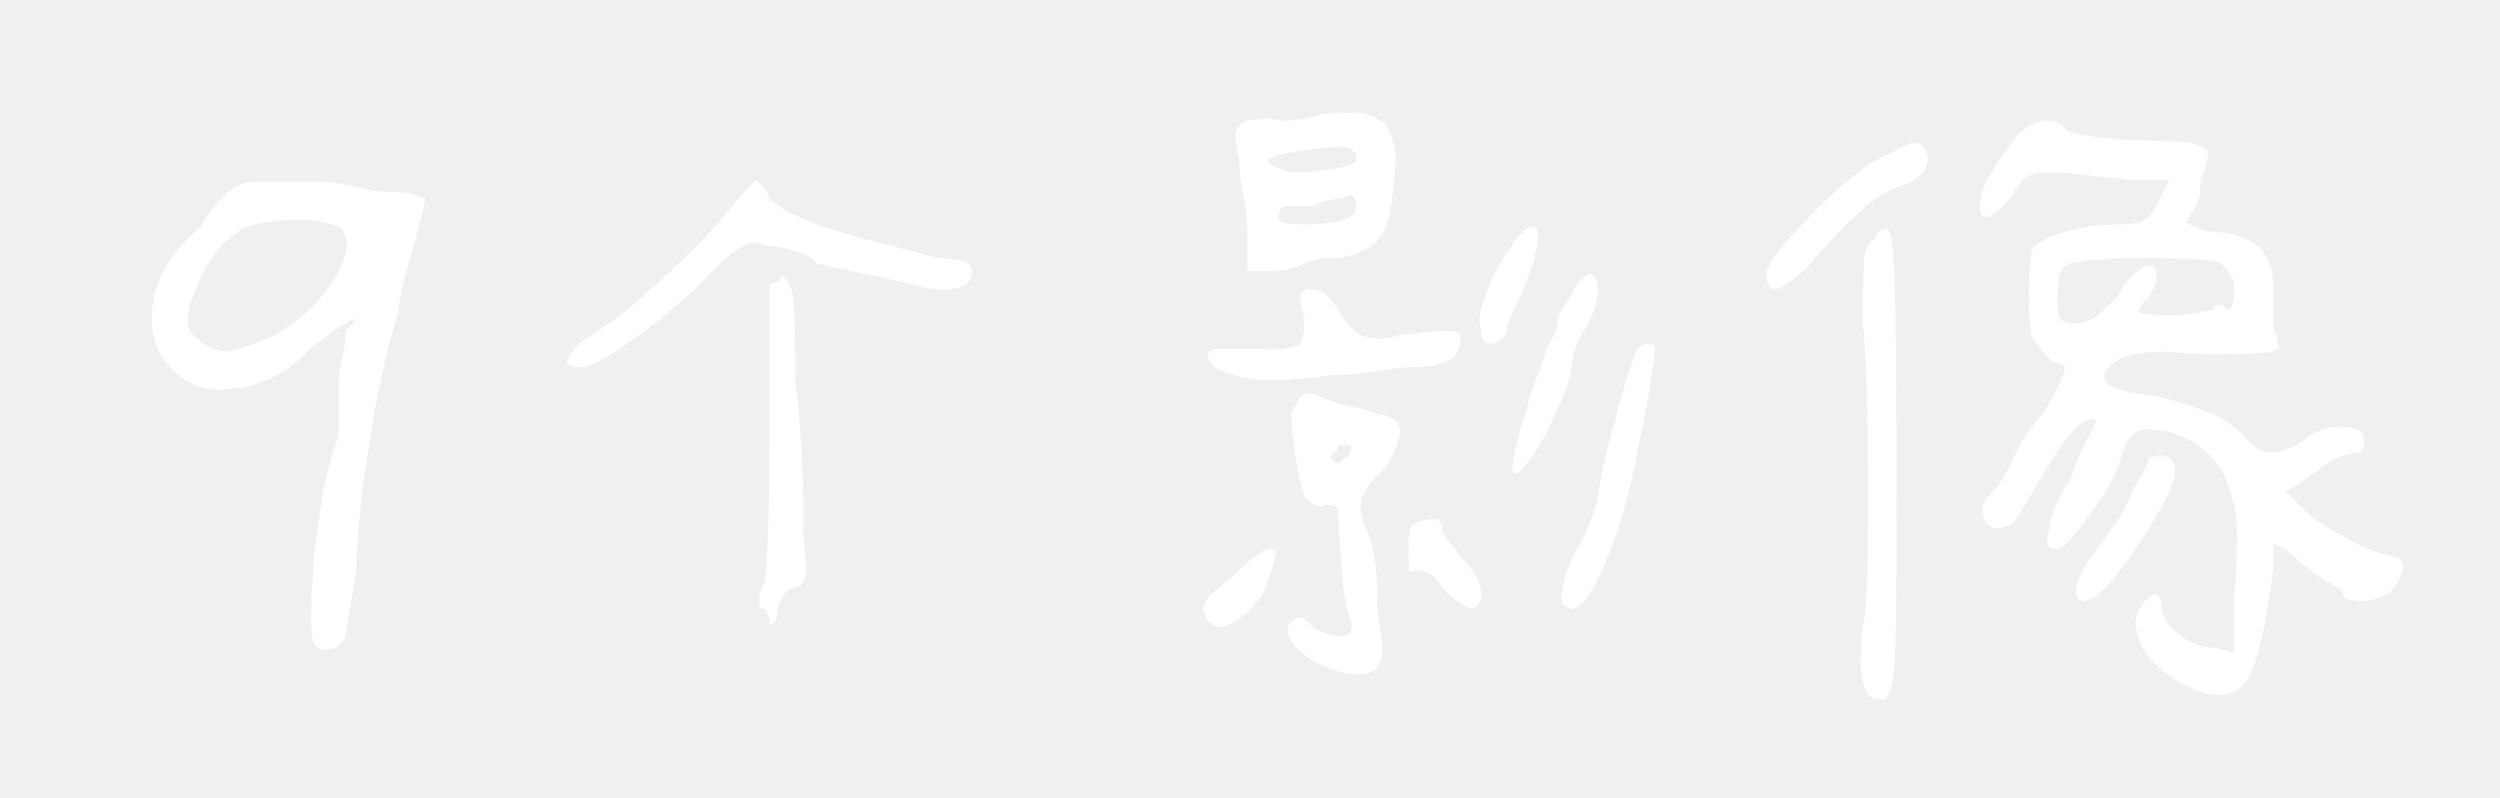
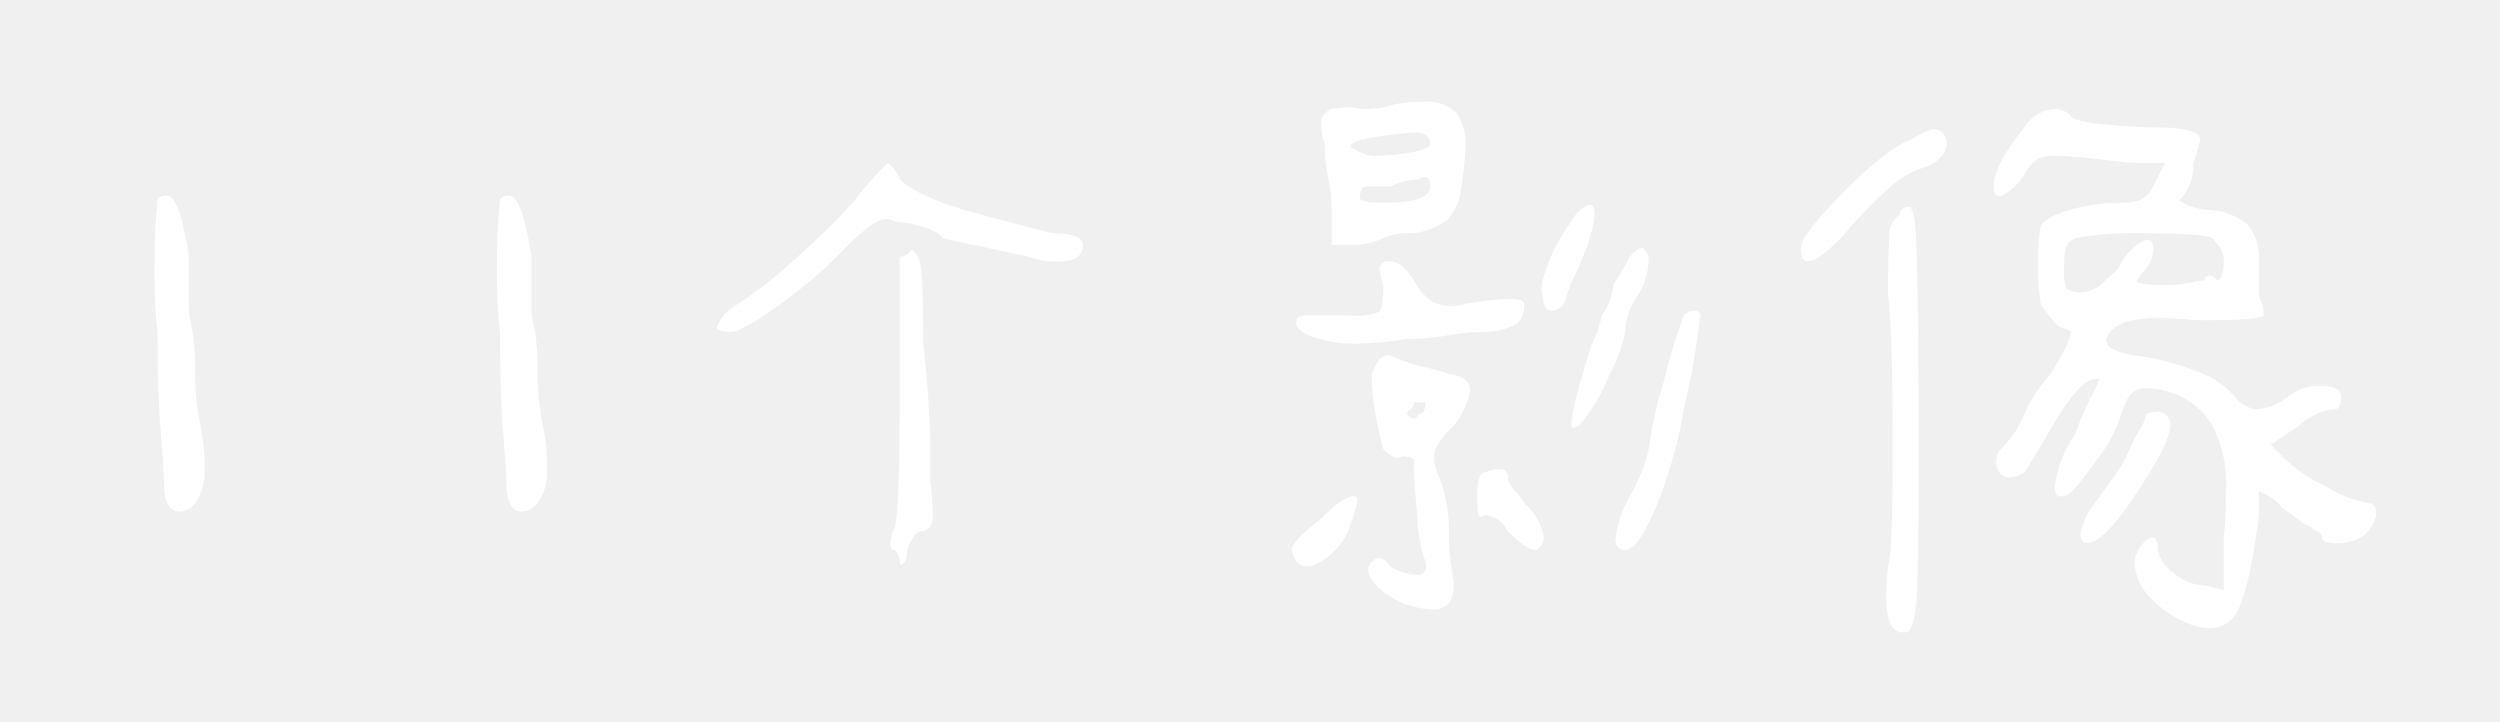
- <svg xmlns="http://www.w3.org/2000/svg" width="188" height="60" viewBox="0 0 188 60">
+ <svg xmlns="http://www.w3.org/2000/svg" width="208" height="60" viewBox="0 0 208 60">
  <defs>
    <style>
      .cls-1 {
        fill: #fff;
        fill-rule: evenodd;
      }
    </style>
  </defs>
-   <path id="个影像" class="cls-1" d="M53.953,16.872a69.584,69.584,0,0,1-5.469,5.273A30.518,30.518,0,0,1,43.8,25.661a3.678,3.678,0,0,0-1.172,1.563c0,0.262.391,0.391,1.172,0.391q0.975,0,4.3-2.441a37.845,37.845,0,0,0,5.469-4.785q2.147-2.147,3.125-2.148a1.144,1.144,0,0,1,.781.2,8.1,8.1,0,0,1,2.441.488q1.465,0.49,1.465.879L68.6,21.364a6.878,6.878,0,0,0,2.539.391c1.3,0,1.953-.455,1.953-1.367,0-.65-0.848-0.977-2.539-0.977q-0.783-.192-5.957-1.562t-6.738-2.93a2.886,2.886,0,0,0-.977-1.367,26.008,26.008,0,0,0-2.93,3.32h0Zm3.906,4.492V32.106q0,10.158-.391,11.719a3.122,3.122,0,0,0-.391,1.367c0,0.391.128,0.586,0.391,0.586a1.327,1.327,0,0,1,.391.977c0,0.259.1,0.293,0.293,0.1a0.938,0.938,0,0,0,.293-0.684,2.8,2.8,0,0,1,.977-1.953,1.194,1.194,0,0,0,.879-0.293,1.513,1.513,0,0,0,.293-1.074,21.069,21.069,0,0,0-.2-2.93,82.066,82.066,0,0,0-.586-11.328q0-3.516-.1-5.469t-0.879-2.344a1.15,1.15,0,0,1-.977.586h0ZM102,15.505q0,1.369-3.906,1.367c-1.3,0-1.953-.128-1.953-0.391,0-.65.2-0.976,0.586-0.976H98.68a6.13,6.13,0,0,1,2.343-.586q0.975-.586.977,0.586h0Zm0-3.516c0,0.262-.522.488-1.563,0.684a18.014,18.014,0,0,1-3.32.293,4.145,4.145,0,0,1-1.758-.781q0-.389,1.465-0.684a35.143,35.143,0,0,1,3.809-.488c0.909,0,1.367.326,1.367,0.976h0Zm-2.93-3.32a8.293,8.293,0,0,1-2.93.391,3.863,3.863,0,0,0-1.465-.1,7.906,7.906,0,0,1-.879.1,1.436,1.436,0,0,0-.879.879,5.925,5.925,0,0,0,.293,2.051,13,13,0,0,0,.293,2.734,13.04,13.04,0,0,1,.293,2.734v2.93H95.75a6.157,6.157,0,0,0,2.344-.586,5.3,5.3,0,0,1,2.539-.391,6.054,6.054,0,0,0,2.734-1.074,4.517,4.517,0,0,0,1.172-2.441,33.829,33.829,0,0,0,.391-3.516,4.581,4.581,0,0,0-.782-3.027,3.535,3.535,0,0,0-2.734-.879,10.507,10.507,0,0,0-2.344.2h0Zm14.649,9.766a14.625,14.625,0,0,0-1.953,3.613q-0.783,2.051-.391,2.637c0,0.781.259,1.172,0.781,1.172a1.357,1.357,0,0,0,1.172-1.172,8.645,8.645,0,0,1,.684-1.758,13.206,13.206,0,0,0,.683-1.562,12.068,12.068,0,0,0,.977-3.516c0-.65-0.2-0.909-0.586-0.781a3.292,3.292,0,0,0-1.367,1.367h0Zm4.882,2.93a13.01,13.01,0,0,1-.781,1.367,9.011,9.011,0,0,0-.586.977,5.225,5.225,0,0,1-.976,2.539,7.32,7.32,0,0,1-.586,1.855,23.394,23.394,0,0,0-.977,3.027,21.98,21.98,0,0,0-.976,4.1c0,0.263.064,0.391,0.2,0.391a1.846,1.846,0,0,0,.781-0.586,15.277,15.277,0,0,0,2.149-3.711,13.2,13.2,0,0,0,1.367-3.711,5.581,5.581,0,0,1,.976-2.93,5.564,5.564,0,0,0,.977-3.32,1.383,1.383,0,0,0-.586-0.781,2.79,2.79,0,0,0-.977.781h0ZM98.094,23.708q0,1.955-.391,2.246a5.974,5.974,0,0,1-2.539.293H91.746c-0.586,0-.879.131-0.879,0.391q-0.2.783,1.27,1.367a11.064,11.064,0,0,0,4,.586,31.355,31.355,0,0,0,3.906-.391,19.645,19.645,0,0,0,3.418-.293,17.513,17.513,0,0,1,3.027-.293,5.653,5.653,0,0,0,2.734-.684,2.051,2.051,0,0,0,.586-1.66q0-.778-4.882,0a3.826,3.826,0,0,1-2.637-.1,4.687,4.687,0,0,1-1.66-1.855q-0.98-1.561-1.953-1.562a0.774,0.774,0,0,0-.879.391,3.47,3.47,0,0,0,.293,1.563h0Zm25,2.539a48.168,48.168,0,0,0-1.661,5.469,34.852,34.852,0,0,0-1.269,5.664,13.7,13.7,0,0,1-1.563,3.906A8.993,8.993,0,0,0,117.43,44.8a0.788,0.788,0,0,0,.781.977q1.172,0,2.93-4.492a41.855,41.855,0,0,0,2.05-7.715,61.018,61.018,0,0,0,1.27-7.324,0.4,0.4,0,0,0-.488-0.391,1.214,1.214,0,0,0-.879.391h0Zm-22.071,8.2a0.557,0.557,0,0,1-.39.391,1.07,1.07,0,0,1-.586-0.391,0.526,0.526,0,0,1,.293-0.391,0.653,0.653,0,0,0,.293-0.586h0.976c0,0.653-.195.977-0.586,0.977h0Zm-3.906-3.32a19.228,19.228,0,0,0,.293,3.125,27.96,27.96,0,0,0,.684,3.125q0.975,0.979,1.563.586c0.65,0,.977.131,0.977,0.391q0,1.566.293,4.688a11.474,11.474,0,0,0,.683,3.711q0.192,0.975-.586,1.074a4.68,4.68,0,0,1-2.343-.684q-0.783-1.172-1.562-.391T97.7,48.9a6.839,6.839,0,0,0,3.906,1.758q2.344,0.389,2.344-1.953a12.337,12.337,0,0,0-.2-1.562,18.072,18.072,0,0,1-.2-2.93,12.6,12.6,0,0,0-.293-2.832,9.493,9.493,0,0,0-.683-2.051,3.233,3.233,0,0,1-.195-1.855,6.088,6.088,0,0,1,1.562-2.051,6.125,6.125,0,0,0,1.367-2.93q0-1.172-1.758-1.367a10.854,10.854,0,0,0-2.05-.586,13.126,13.126,0,0,1-2.832-.977,1.09,1.09,0,0,0-1.074.586c-0.2.391-.36,0.717-0.488,0.977h0Zm9.375,8.2c-0.391,0-.586.653-0.586,1.953q0,1.758.195,1.758l0.391-.2a2.271,2.271,0,0,1,1.953,1.367q1.562,1.561,2.344,1.563a1.218,1.218,0,0,0,.586-1.465,5.09,5.09,0,0,0-1.563-2.441,6.1,6.1,0,0,0-.781-1.074,2.294,2.294,0,0,1-.586-0.879,0.779,0.779,0,0,0-.39-0.879,3.564,3.564,0,0,0-1.563.293h0ZM92.82,43.239Q90.476,45,90.477,45.778a3.392,3.392,0,0,0,.391.977q0.778,0.778,2.148-.1a6.07,6.07,0,0,0,2.148-2.441,25.608,25.608,0,0,0,.781-2.539,0.346,0.346,0,0,0-.391-0.391q-0.783,0-2.734,1.953h0ZM167.039,19.8c0.128,0.131.323,0.36,0.586,0.684a1.985,1.985,0,0,1,.391,1.27c0,1.044-.2,1.563-0.586,1.563a0.63,0.63,0,0,0-.586-0.391,0.345,0.345,0,0,0-.391.391,5.437,5.437,0,0,0-1.172.2,9.232,9.232,0,0,1-2.148.2c-1.563,0-2.344-.128-2.344-0.391l0.391-.586a2.811,2.811,0,0,0,.976-1.953c0-.781-0.326-1.007-0.976-0.684a5.277,5.277,0,0,0-1.954,2.246c-0.262.262-.683,0.653-1.269,1.172a2.581,2.581,0,0,1-1.66.781A1.858,1.858,0,0,1,154.93,24a3.956,3.956,0,0,1-.2-1.66,9.7,9.7,0,0,1,.1-1.562,1.413,1.413,0,0,1,.879-0.977,28.7,28.7,0,0,1,5.859-.391q4.688,0,5.469.391h0Zm-15.625-9.18q-2.541,3.126-2.539,4.883c0,0.653.226,0.912,0.683,0.781a4.719,4.719,0,0,0,1.856-1.758,3.709,3.709,0,0,1,1.074-1.269,3.42,3.42,0,0,1,1.66-.293q1.365,0,6.055.586h2.93l-0.977,1.953a2.466,2.466,0,0,1-1.172,1.172,5.883,5.883,0,0,1-1.758.2,14.527,14.527,0,0,0-4,.586q-2.052.586-2.442,1.367a15.734,15.734,0,0,0-.195,3.125,17.237,17.237,0,0,0,.195,3.32,10.116,10.116,0,0,0,1.563,1.953,1.909,1.909,0,0,1,.976.391,7.157,7.157,0,0,1-.879,2.051,10.4,10.4,0,0,1-1.66,2.441,11.67,11.67,0,0,0-1.367,2.344,8.259,8.259,0,0,1-1.953,2.93,1.568,1.568,0,0,0-.293,1.563,1.072,1.072,0,0,0,1.074.781,2.977,2.977,0,0,0,1.172-.391q1.364-2.147,2.344-3.906,2.343-3.9,3.515-3.906h0.391a11.313,11.313,0,0,1-.781,1.66,17.76,17.76,0,0,0-1.172,2.832,9.972,9.972,0,0,0-1.758,4.492c0,0.522.128,0.781,0.391,0.781h0.39q0.586,0,2.637-2.93a12.221,12.221,0,0,0,2.246-4.3Q160.2,32.3,161.375,32.3a6.5,6.5,0,0,1,5.664,3.027,10.59,10.59,0,0,1,1.172,5.566,32.845,32.845,0,0,1-.2,3.906v4.3l-1.563-.391a4.056,4.056,0,0,1-2.637-1.074,2.854,2.854,0,0,1-1.269-1.855c0-.912-0.263-1.236-0.781-0.977a2.789,2.789,0,0,0-1.172,1.953,4.425,4.425,0,0,0,1.367,3.027,8.824,8.824,0,0,0,3.515,2.246q2.536,0.778,3.614-1.074t1.855-8.105V40.9a3.967,3.967,0,0,1,1.953,1.367c0.391,0.262.846,0.586,1.368,0.977a2.822,2.822,0,0,0,.976.586,2.137,2.137,0,0,0,.586.391,0.63,0.63,0,0,1,.391.586c0,0.259.518,0.391,1.562,0.391a4.013,4.013,0,0,0,1.953-.684,3.618,3.618,0,0,0,.977-1.66c0-.65-0.2-0.977-0.586-0.977a10.359,10.359,0,0,1-3.711-1.465,12.227,12.227,0,0,1-3.516-2.441l-0.976-.977,2.344-1.562a4.825,4.825,0,0,1,1.464-.977,3.806,3.806,0,0,1,1.465-.391c0.391,0,.586-0.324.586-0.977a0.764,0.764,0,0,0-.488-0.781,2.917,2.917,0,0,0-1.074-.2,3.981,3.981,0,0,0-2.93.977,5.217,5.217,0,0,1-2.539.977,2.682,2.682,0,0,1-1.758-.977,6.863,6.863,0,0,0-3.125-2.148,20.951,20.951,0,0,0-5.273-1.367,6.434,6.434,0,0,1-1.758-.488,0.938,0.938,0,0,1-.586-0.879q0.587-1.758,4.492-1.758l3.32,0.2q2.536,0,3.809-.1a3.234,3.234,0,0,0,1.465-.293,2.782,2.782,0,0,0-.391-1.562v-2.93a4.289,4.289,0,0,0-.976-3.125,5.589,5.589,0,0,0-3.516-1.172,5.568,5.568,0,0,1-2.148-.781l0.195-.2a3.98,3.98,0,0,0,.976-2.93,8.306,8.306,0,0,0,.586-1.953q0-.778-2.539-0.976a49.7,49.7,0,0,1-5.664-.293c-1.693-.2-2.539-0.421-2.539-0.684a1.928,1.928,0,0,0-1.953-.488,3.285,3.285,0,0,0-1.953,1.465h0Zm-9.375.976q-2.151.783-5.859,4.59t-3.321,4.59q0,2.344,3.321-.977a39.1,39.1,0,0,1,3.808-4,8.257,8.257,0,0,1,3.028-1.855,2.9,2.9,0,0,0,1.367-.781,1.691,1.691,0,0,0,.586-1.172,1.334,1.334,0,0,0-.391-0.976,0.891,0.891,0,0,0-.977-0.2,8.613,8.613,0,0,0-1.562.781h0Zm-0.977,6.25a2.157,2.157,0,0,0-.879,1.953q-0.1,1.566-.1,4.492,0.388,3.323.39,13.086,0,8.6-.39,9.766-0.587,5.466,1.172,5.469h0.39q0.779-.394.879-3.906t0.1-10.352q0-9.375-.1-15.137t-0.488-5.762c0-.259-0.165-0.324-0.488-0.2a0.64,0.64,0,0,0-.489.586h0Zm20.508,16.6a3.377,3.377,0,0,1-.586,1.367,8.512,8.512,0,0,0-.781,1.563,11.8,11.8,0,0,1-1.367,2.344q-0.98,1.369-1.563,2.148a5.714,5.714,0,0,0-1.172,2.539c0,0.519.2,0.781,0.586,0.781q1.365,0,4.3-4.492t2.539-5.664q-0.393-1.172-1.953-.586h0Z" />
-   <path id="_9" data-name="9" class="cls-1" d="M25.482,17.057q1.3,1.044-.26,3.776a12.079,12.079,0,0,1-4.948,4.557,14.465,14.465,0,0,1-3.125,1.042,3.722,3.722,0,0,1-2.864-1.562q-0.525-1.038.651-3.646a8.388,8.388,0,0,1,2.734-3.646q1.3-1.038,4.688-1.042a7.284,7.284,0,0,1,3.125.521h0Zm-6.51-3.385q-1.825,0-3.906,3.385-3.65,3.125-3.646,6.771a5.235,5.235,0,0,0,2.865,4.948,4.85,4.85,0,0,0,2.6.521,9.222,9.222,0,0,0,6.51-3.125q3.381-2.6,3.386-2.083L26,24.87a7.17,7.17,0,0,1-.26,1.953,7.057,7.057,0,0,0-.26,1.953v3.906a27.278,27.278,0,0,0-1.432,5.99,49.2,49.2,0,0,0-.651,7.552,10.5,10.5,0,0,0,.13,1.953,0.991,0.991,0,0,0,1.172.651,1.327,1.327,0,0,0,1.3-1.3q0.256-1.3.781-4.427a67.971,67.971,0,0,1,1.042-9.9,65.634,65.634,0,0,1,2.083-9.636,22.244,22.244,0,0,1,.911-4.036q0.909-3.253,1.172-4.557a4.9,4.9,0,0,0-2.6-.521,11.116,11.116,0,0,1-2.6-.391,13.951,13.951,0,0,0-3.386-.391H18.972Z" />
+   <path id="个影像" class="cls-1" d="M70.953,16.872a69.584,69.584,0,0,1-5.469,5.273A30.518,30.518,0,0,1,60.8,25.661a3.678,3.678,0,0,0-1.172,1.563c0,0.262.391,0.391,1.172,0.391q0.975,0,4.3-2.441a37.845,37.845,0,0,0,5.469-4.785q2.147-2.147,3.125-2.148a1.144,1.144,0,0,1,.781.2,8.1,8.1,0,0,1,2.441.488q1.465,0.49,1.465.879L85.6,21.364a6.878,6.878,0,0,0,2.539.391c1.3,0,1.953-.455,1.953-1.367,0-.65-0.848-0.977-2.539-0.977q-0.783-.192-5.957-1.562t-6.738-2.93a2.886,2.886,0,0,0-.977-1.367,26.008,26.008,0,0,0-2.93,3.32h0Zm3.906,4.492V32.106q0,10.158-.391,11.719a3.122,3.122,0,0,0-.391,1.367c0,0.391.128,0.586,0.391,0.586a1.327,1.327,0,0,1,.391.977c0,0.259.1,0.293,0.293,0.1a0.938,0.938,0,0,0,.293-0.684,2.8,2.8,0,0,1,.977-1.953,1.194,1.194,0,0,0,.879-0.293,1.513,1.513,0,0,0,.293-1.074,21.069,21.069,0,0,0-.2-2.93,82.066,82.066,0,0,0-.586-11.328q0-3.516-.1-5.469t-0.879-2.344a1.15,1.15,0,0,1-.977.586h0ZM119,15.505q0,1.369-3.906,1.367c-1.3,0-1.953-.128-1.953-0.391,0-.65.195-0.976,0.585-0.976h1.954a6.126,6.126,0,0,1,2.343-.586q0.975-.586.977,0.586h0Zm0-3.516c0,0.262-.522.488-1.563,0.684a18.012,18.012,0,0,1-3.32.293,4.146,4.146,0,0,1-1.758-.781q0-.389,1.465-0.684a35.152,35.152,0,0,1,3.809-.488c0.909,0,1.367.326,1.367,0.976h0Zm-2.93-3.32a8.288,8.288,0,0,1-2.929.391,3.865,3.865,0,0,0-1.465-.1,7.917,7.917,0,0,1-.879.1,1.436,1.436,0,0,0-.879.879,5.916,5.916,0,0,0,.293,2.051,12.95,12.95,0,0,0,.293,2.734,13.06,13.06,0,0,1,.293,2.734v2.93h1.953a6.16,6.16,0,0,0,2.344-.586,5.3,5.3,0,0,1,2.539-.391,6.054,6.054,0,0,0,2.734-1.074,4.517,4.517,0,0,0,1.172-2.441,33.829,33.829,0,0,0,.391-3.516,4.581,4.581,0,0,0-.782-3.027,3.535,3.535,0,0,0-2.734-.879,10.51,10.51,0,0,0-2.344.2h0Zm14.649,9.766a14.625,14.625,0,0,0-1.953,3.613q-0.783,2.051-.391,2.637c0,0.781.259,1.172,0.781,1.172a1.357,1.357,0,0,0,1.172-1.172,8.645,8.645,0,0,1,.684-1.758,13.206,13.206,0,0,0,.683-1.562,12.068,12.068,0,0,0,.977-3.516c0-.65-0.2-0.909-0.586-0.781a3.292,3.292,0,0,0-1.367,1.367h0Zm4.882,2.93a13.01,13.01,0,0,1-.781,1.367,9.011,9.011,0,0,0-.586.977,5.225,5.225,0,0,1-.976,2.539,7.32,7.32,0,0,1-.586,1.855,23.394,23.394,0,0,0-.977,3.027,21.98,21.98,0,0,0-.976,4.1c0,0.263.064,0.391,0.195,0.391a1.846,1.846,0,0,0,.781-0.586,15.277,15.277,0,0,0,2.149-3.711,13.2,13.2,0,0,0,1.367-3.711,5.581,5.581,0,0,1,.976-2.93,5.564,5.564,0,0,0,.977-3.32,1.383,1.383,0,0,0-.586-0.781,2.79,2.79,0,0,0-.977.781h0Zm-20.507,2.344c0,1.3-.132,2.051-0.391,2.246a5.973,5.973,0,0,1-2.539.293h-3.418c-0.586,0-.879.131-0.879,0.391q-0.2.783,1.27,1.367a11.061,11.061,0,0,0,4,.586,31.351,31.351,0,0,0,3.906-.391,19.645,19.645,0,0,0,3.418-.293,17.513,17.513,0,0,1,3.027-.293,5.653,5.653,0,0,0,2.734-.684,2.051,2.051,0,0,0,.586-1.66q0-.778-4.882,0a3.826,3.826,0,0,1-2.637-.1,4.687,4.687,0,0,1-1.66-1.855q-0.979-1.561-1.953-1.562a0.774,0.774,0,0,0-.879.391,3.466,3.466,0,0,0,.293,1.563h0Zm25,2.539a48.168,48.168,0,0,0-1.661,5.469,34.852,34.852,0,0,0-1.269,5.664,13.7,13.7,0,0,1-1.563,3.906A8.993,8.993,0,0,0,134.43,44.8a0.788,0.788,0,0,0,.781.977q1.171,0,2.93-4.492a41.855,41.855,0,0,0,2.05-7.715,61.018,61.018,0,0,0,1.27-7.324,0.4,0.4,0,0,0-.488-0.391,1.214,1.214,0,0,0-.879.391h0Zm-22.071,8.2a0.557,0.557,0,0,1-.39.391,1.07,1.07,0,0,1-.586-0.391,0.526,0.526,0,0,1,.293-0.391,0.653,0.653,0,0,0,.293-0.586h0.976c0,0.653-.195.977-0.586,0.977h0Zm-3.906-3.32a19.273,19.273,0,0,0,.293,3.125,27.777,27.777,0,0,0,.684,3.125q0.975,0.979,1.562.586c0.65,0,.977.131,0.977,0.391q0,1.566.293,4.688a11.474,11.474,0,0,0,.683,3.711q0.192,0.975-.586,1.074a4.678,4.678,0,0,1-2.343-.684q-0.783-1.172-1.563-.391T114.7,48.9a6.839,6.839,0,0,0,3.906,1.758q2.344,0.389,2.344-1.953a12.337,12.337,0,0,0-.2-1.562,18.072,18.072,0,0,1-.2-2.93,12.6,12.6,0,0,0-.293-2.832,9.493,9.493,0,0,0-.683-2.051,3.233,3.233,0,0,1-.195-1.855,6.088,6.088,0,0,1,1.562-2.051,6.125,6.125,0,0,0,1.367-2.93q0-1.172-1.758-1.367a10.854,10.854,0,0,0-2.05-.586,13.107,13.107,0,0,1-2.832-.977,1.092,1.092,0,0,0-1.075.586c-0.2.391-.36,0.717-0.488,0.977h0Zm9.375,8.2c-0.391,0-.586.653-0.586,1.953q0,1.758.195,1.758l0.391-.2a2.271,2.271,0,0,1,1.953,1.367q1.562,1.561,2.344,1.563a1.218,1.218,0,0,0,.586-1.465,5.09,5.09,0,0,0-1.563-2.441,6.1,6.1,0,0,0-.781-1.074,2.294,2.294,0,0,1-.586-0.879,0.779,0.779,0,0,0-.39-0.879,3.564,3.564,0,0,0-1.563.293h0ZM109.82,43.239q-2.343,1.758-2.344,2.539a3.415,3.415,0,0,0,.391.977q0.778,0.778,2.149-.1a6.073,6.073,0,0,0,2.148-2.441,25.5,25.5,0,0,0,.781-2.539,0.346,0.346,0,0,0-.39-0.391q-0.783,0-2.735,1.953h0ZM184.039,19.8c0.128,0.131.323,0.36,0.586,0.684a1.985,1.985,0,0,1,.391,1.27c0,1.044-.2,1.563-0.586,1.563a0.63,0.63,0,0,0-.586-0.391,0.345,0.345,0,0,0-.391.391,5.437,5.437,0,0,0-1.172.2,9.232,9.232,0,0,1-2.148.2c-1.563,0-2.344-.128-2.344-0.391l0.391-.586a2.811,2.811,0,0,0,.976-1.953c0-.781-0.326-1.007-0.976-0.684a5.277,5.277,0,0,0-1.954,2.246c-0.262.262-.683,0.653-1.269,1.172a2.581,2.581,0,0,1-1.66.781A1.858,1.858,0,0,1,171.93,24a3.956,3.956,0,0,1-.2-1.66,9.7,9.7,0,0,1,.1-1.562,1.413,1.413,0,0,1,.879-0.977,28.7,28.7,0,0,1,5.859-.391q4.688,0,5.469.391h0Zm-15.625-9.18q-2.541,3.126-2.539,4.883c0,0.653.226,0.912,0.683,0.781a4.719,4.719,0,0,0,1.856-1.758,3.709,3.709,0,0,1,1.074-1.269,3.42,3.42,0,0,1,1.66-.293q1.365,0,6.055.586h2.93l-0.977,1.953a2.466,2.466,0,0,1-1.172,1.172,5.883,5.883,0,0,1-1.758.2,14.527,14.527,0,0,0-4,.586q-2.052.586-2.442,1.367a15.734,15.734,0,0,0-.195,3.125,17.237,17.237,0,0,0,.195,3.32,10.116,10.116,0,0,0,1.563,1.953,1.909,1.909,0,0,1,.976.391,7.157,7.157,0,0,1-.879,2.051,10.4,10.4,0,0,1-1.66,2.441,11.67,11.67,0,0,0-1.367,2.344,8.259,8.259,0,0,1-1.953,2.93,1.568,1.568,0,0,0-.293,1.563,1.072,1.072,0,0,0,1.074.781,2.977,2.977,0,0,0,1.172-.391q1.364-2.147,2.344-3.906,2.343-3.9,3.515-3.906h0.391a11.313,11.313,0,0,1-.781,1.66,17.76,17.76,0,0,0-1.172,2.832,9.972,9.972,0,0,0-1.758,4.492c0,0.522.128,0.781,0.391,0.781h0.39q0.586,0,2.637-2.93a12.221,12.221,0,0,0,2.246-4.3Q177.2,32.3,178.375,32.3a6.5,6.5,0,0,1,5.664,3.027,10.59,10.59,0,0,1,1.172,5.566,32.845,32.845,0,0,1-.2,3.906v4.3l-1.563-.391a4.056,4.056,0,0,1-2.637-1.074,2.854,2.854,0,0,1-1.269-1.855c0-.912-0.263-1.236-0.781-0.977a2.789,2.789,0,0,0-1.172,1.953,4.425,4.425,0,0,0,1.367,3.027,8.824,8.824,0,0,0,3.515,2.246q2.536,0.778,3.614-1.074t1.855-8.105V40.9a3.967,3.967,0,0,1,1.953,1.367c0.391,0.262.846,0.586,1.368,0.977a2.822,2.822,0,0,0,.976.586,2.137,2.137,0,0,0,.586.391,0.63,0.63,0,0,1,.391.586c0,0.259.518,0.391,1.562,0.391a4.013,4.013,0,0,0,1.953-.684,3.618,3.618,0,0,0,.977-1.66c0-.65-0.2-0.977-0.586-0.977a10.359,10.359,0,0,1-3.711-1.465,12.227,12.227,0,0,1-3.516-2.441l-0.976-.977,2.344-1.562a4.825,4.825,0,0,1,1.464-.977,3.806,3.806,0,0,1,1.465-.391c0.391,0,.586-0.324.586-0.977a0.764,0.764,0,0,0-.488-0.781,2.917,2.917,0,0,0-1.074-.2,3.981,3.981,0,0,0-2.93.977,5.217,5.217,0,0,1-2.539.977,2.682,2.682,0,0,1-1.758-.977,6.863,6.863,0,0,0-3.125-2.148,20.951,20.951,0,0,0-5.273-1.367,6.434,6.434,0,0,1-1.758-.488,0.938,0.938,0,0,1-.586-0.879q0.587-1.758,4.492-1.758l3.32,0.2q2.536,0,3.809-.1a3.234,3.234,0,0,0,1.465-.293,2.782,2.782,0,0,0-.391-1.562v-2.93a4.289,4.289,0,0,0-.976-3.125,5.589,5.589,0,0,0-3.516-1.172,5.568,5.568,0,0,1-2.148-.781l0.195-.2a3.98,3.98,0,0,0,.976-2.93,8.306,8.306,0,0,0,.586-1.953q0-.778-2.539-0.976a49.7,49.7,0,0,1-5.664-.293c-1.693-.2-2.539-0.421-2.539-0.684a1.928,1.928,0,0,0-1.953-.488,3.285,3.285,0,0,0-1.953,1.465h0Zm-9.375.976q-2.151.783-5.859,4.59t-3.321,4.59q0,2.344,3.321-.977a39.1,39.1,0,0,1,3.808-4,8.257,8.257,0,0,1,3.028-1.855,2.9,2.9,0,0,0,1.367-.781,1.691,1.691,0,0,0,.586-1.172,1.334,1.334,0,0,0-.391-0.976,0.891,0.891,0,0,0-.977-0.2,8.613,8.613,0,0,0-1.562.781h0Zm-0.977,6.25a2.157,2.157,0,0,0-.879,1.953q-0.1,1.566-.1,4.492,0.388,3.323.39,13.086,0,8.6-.39,9.766-0.587,5.466,1.172,5.469h0.39q0.779-.394.879-3.906t0.1-10.352q0-9.375-.1-15.137t-0.488-5.762c0-.259-0.165-0.324-0.488-0.2a0.64,0.64,0,0,0-.489.586h0Zm20.508,16.6a3.377,3.377,0,0,1-.586,1.367,8.512,8.512,0,0,0-.781,1.563,11.8,11.8,0,0,1-1.367,2.344q-0.98,1.369-1.563,2.148a5.714,5.714,0,0,0-1.172,2.539c0,0.519.2,0.781,0.586,0.781q1.365,0,4.3-4.492t2.539-5.664q-0.393-1.172-1.953-.586h0Z" />
+   <path id="_11" data-name="11" class="cls-1" d="M13.11,16.537c0,0.175-.045.7-0.13,1.563s-0.13,2.258-.13,4.167a45.607,45.607,0,0,0,.26,5.469q0,5.212.26,8.2c0.171,2,.26,3.345.26,4.036,0,1.737.431,2.6,1.3,2.6a1.8,1.8,0,0,0,1.432-.911,4.2,4.2,0,0,0,.651-2.474V38.151a16.567,16.567,0,0,0-.391-2.995,21.95,21.95,0,0,1-.391-4.3,17.719,17.719,0,0,0-.26-3.516,8.777,8.777,0,0,1-.26-1.693V21.224q-0.781-4.944-1.823-4.948a1.064,1.064,0,0,0-.781.26h0Zm28.49,0c0,0.175-.045.7-0.13,1.563s-0.13,2.258-.13,4.167a45.631,45.631,0,0,0,.26,5.469q0,5.212.26,8.2c0.171,2,.261,3.345.261,4.036,0,1.737.431,2.6,1.3,2.6a1.8,1.8,0,0,0,1.432-.911,4.2,4.2,0,0,0,.651-2.474V38.151a16.567,16.567,0,0,0-.391-2.995,21.943,21.943,0,0,1-.391-4.3,17.719,17.719,0,0,0-.26-3.516,8.769,8.769,0,0,1-.26-1.693V21.224q-0.781-4.944-1.823-4.948a1.064,1.064,0,0,0-.781.26h0Z" />
</svg>
